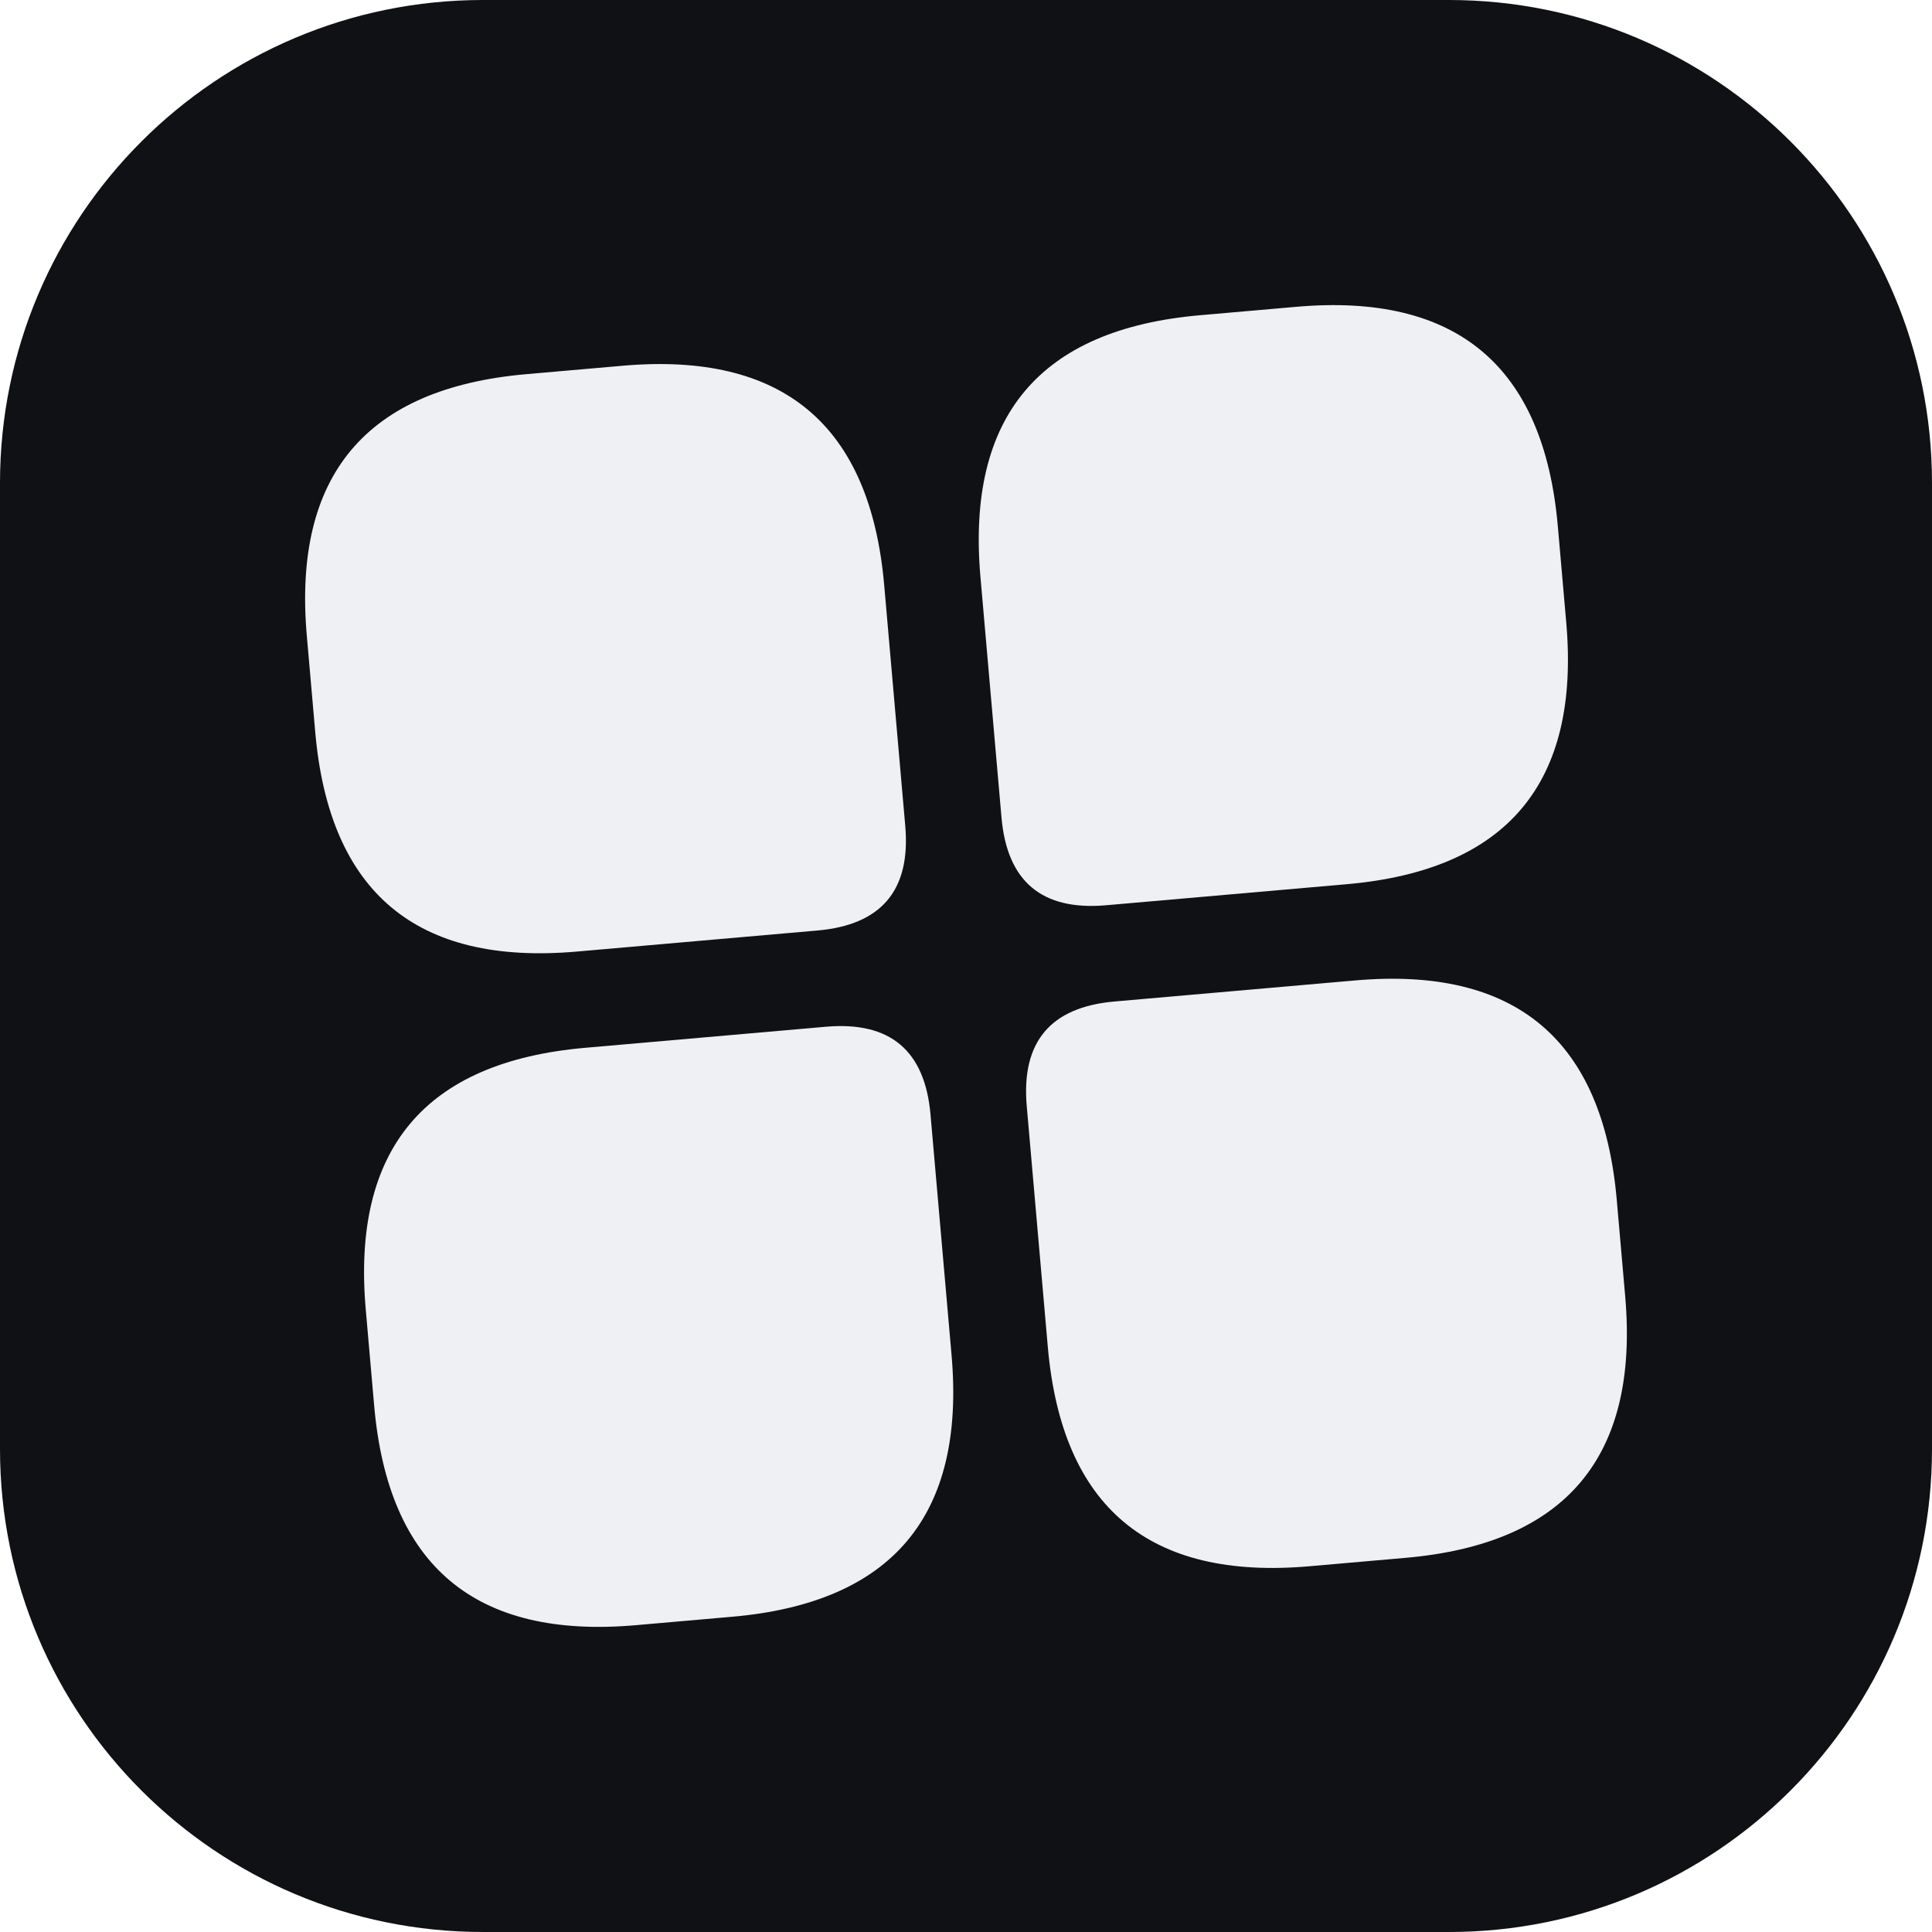
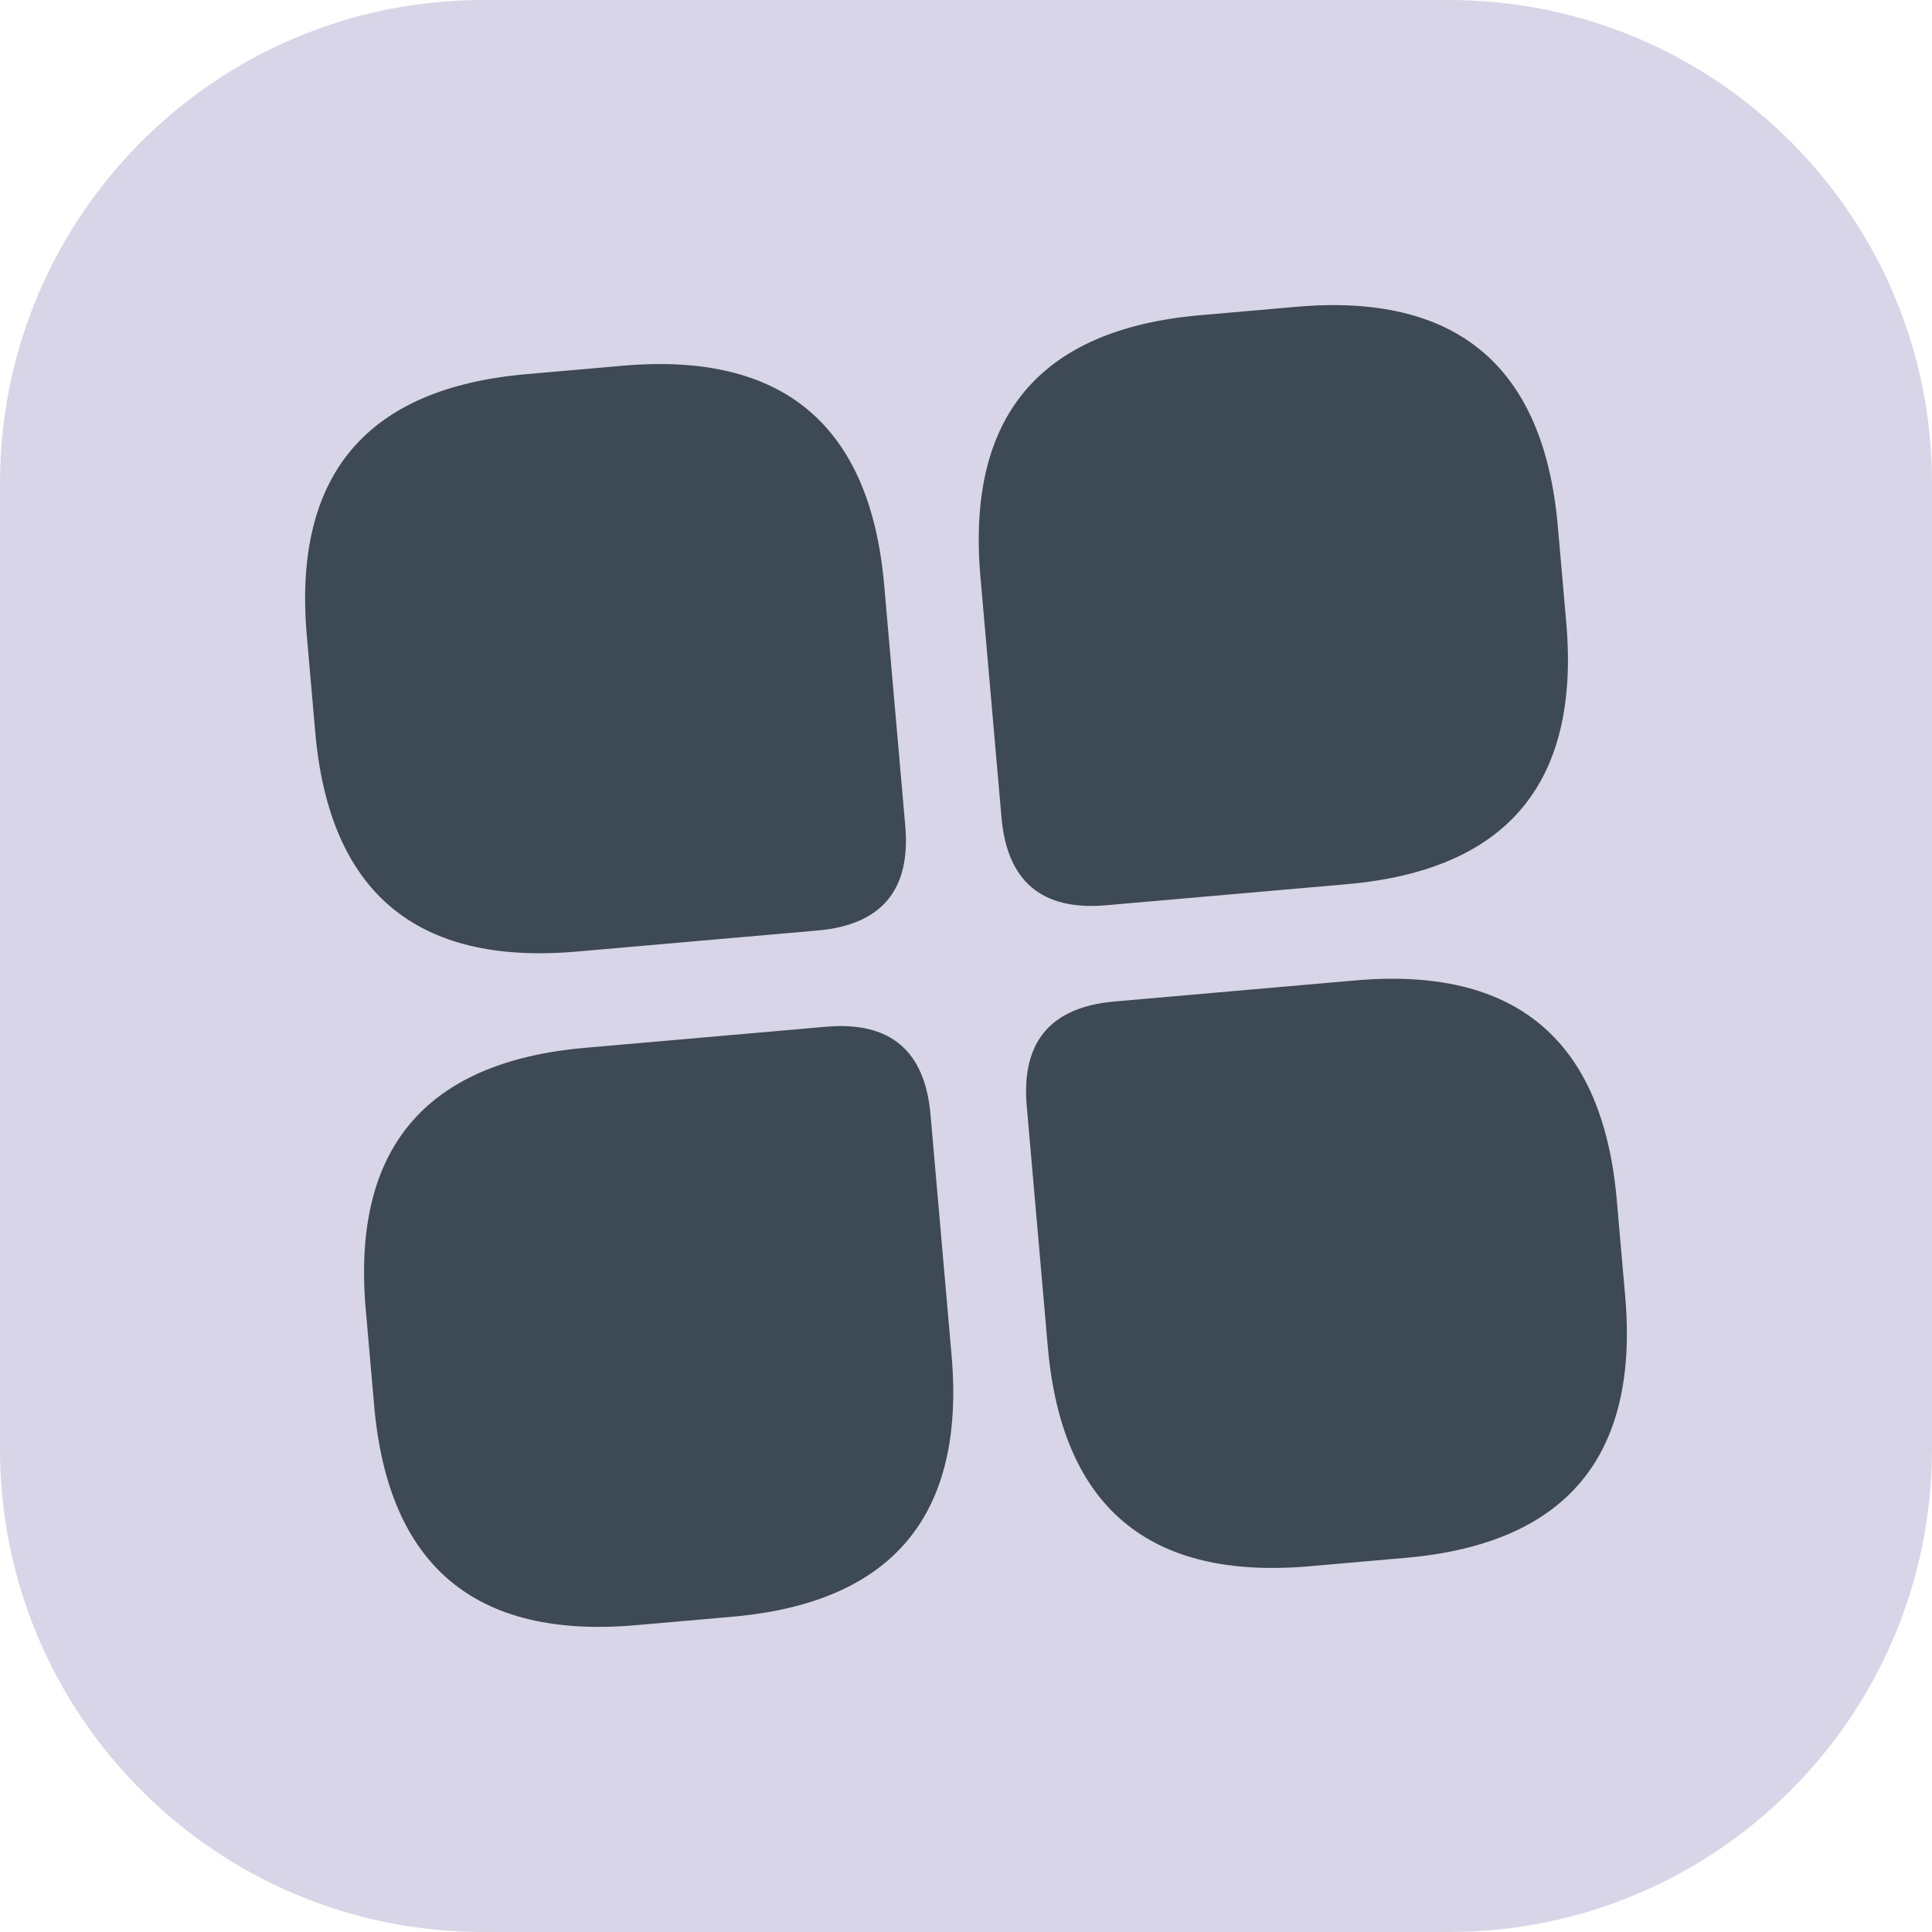
- <svg xmlns="http://www.w3.org/2000/svg" width="1024" height="1024" viewBox="0 0 40 40">
-   <rect width="40" height="40" rx="10" fill="#101114" />
-   <g fill="#eef0f3" transform="rotate(-5 20 20) translate(7 7)">
-     <path d="M5 0H7Q12 0 12 5V10Q12 12 10 12H5Q0 12 0 7V5Q0 0 5 0Z" />
-     <g transform="translate(14 0) rotate(90 6 6)">
+ <svg xmlns="http://www.w3.org/2000/svg" width="1024" height="1024" viewBox="0 0 1024 1024">
+   <rect width="1024" height="1024" rx="256" fill="#D9D5E8" />
+   <g transform="translate(0 0) scale(25.6)">
+     <g fill="#3D4955" transform="rotate(-5 20 20) translate(7 7)">
      <path d="M5 0H7Q12 0 12 5V10Q12 12 10 12H5Q0 12 0 7V5Q0 0 5 0Z" />
-     </g>
-     <g transform="translate(0 14) rotate(-90 6 6)">
-       <path d="M5 0H7Q12 0 12 5V10Q12 12 10 12H5Q0 12 0 7V5Q0 0 5 0Z" />
-     </g>
-     <g transform="translate(14 14) rotate(180 6 6)">
-       <path d="M5 0H7Q12 0 12 5V10Q12 12 10 12H5Q0 12 0 7V5Q0 0 5 0Z" />
+       <g transform="translate(14 0) rotate(90 6 6)">
+         <path d="M5 0H7Q12 0 12 5V10Q12 12 10 12H5Q0 12 0 7V5Q0 0 5 0Z" />
+       </g>
+       <g transform="translate(0 14) rotate(-90 6 6)">
+         <path d="M5 0H7Q12 0 12 5V10Q12 12 10 12H5Q0 12 0 7V5Q0 0 5 0Z" />
+       </g>
+       <g transform="translate(14 14) rotate(180 6 6)">
+         <path d="M5 0H7Q12 0 12 5V10Q12 12 10 12H5Q0 12 0 7V5Q0 0 5 0Z" />
+       </g>
    </g>
  </g>
</svg>
